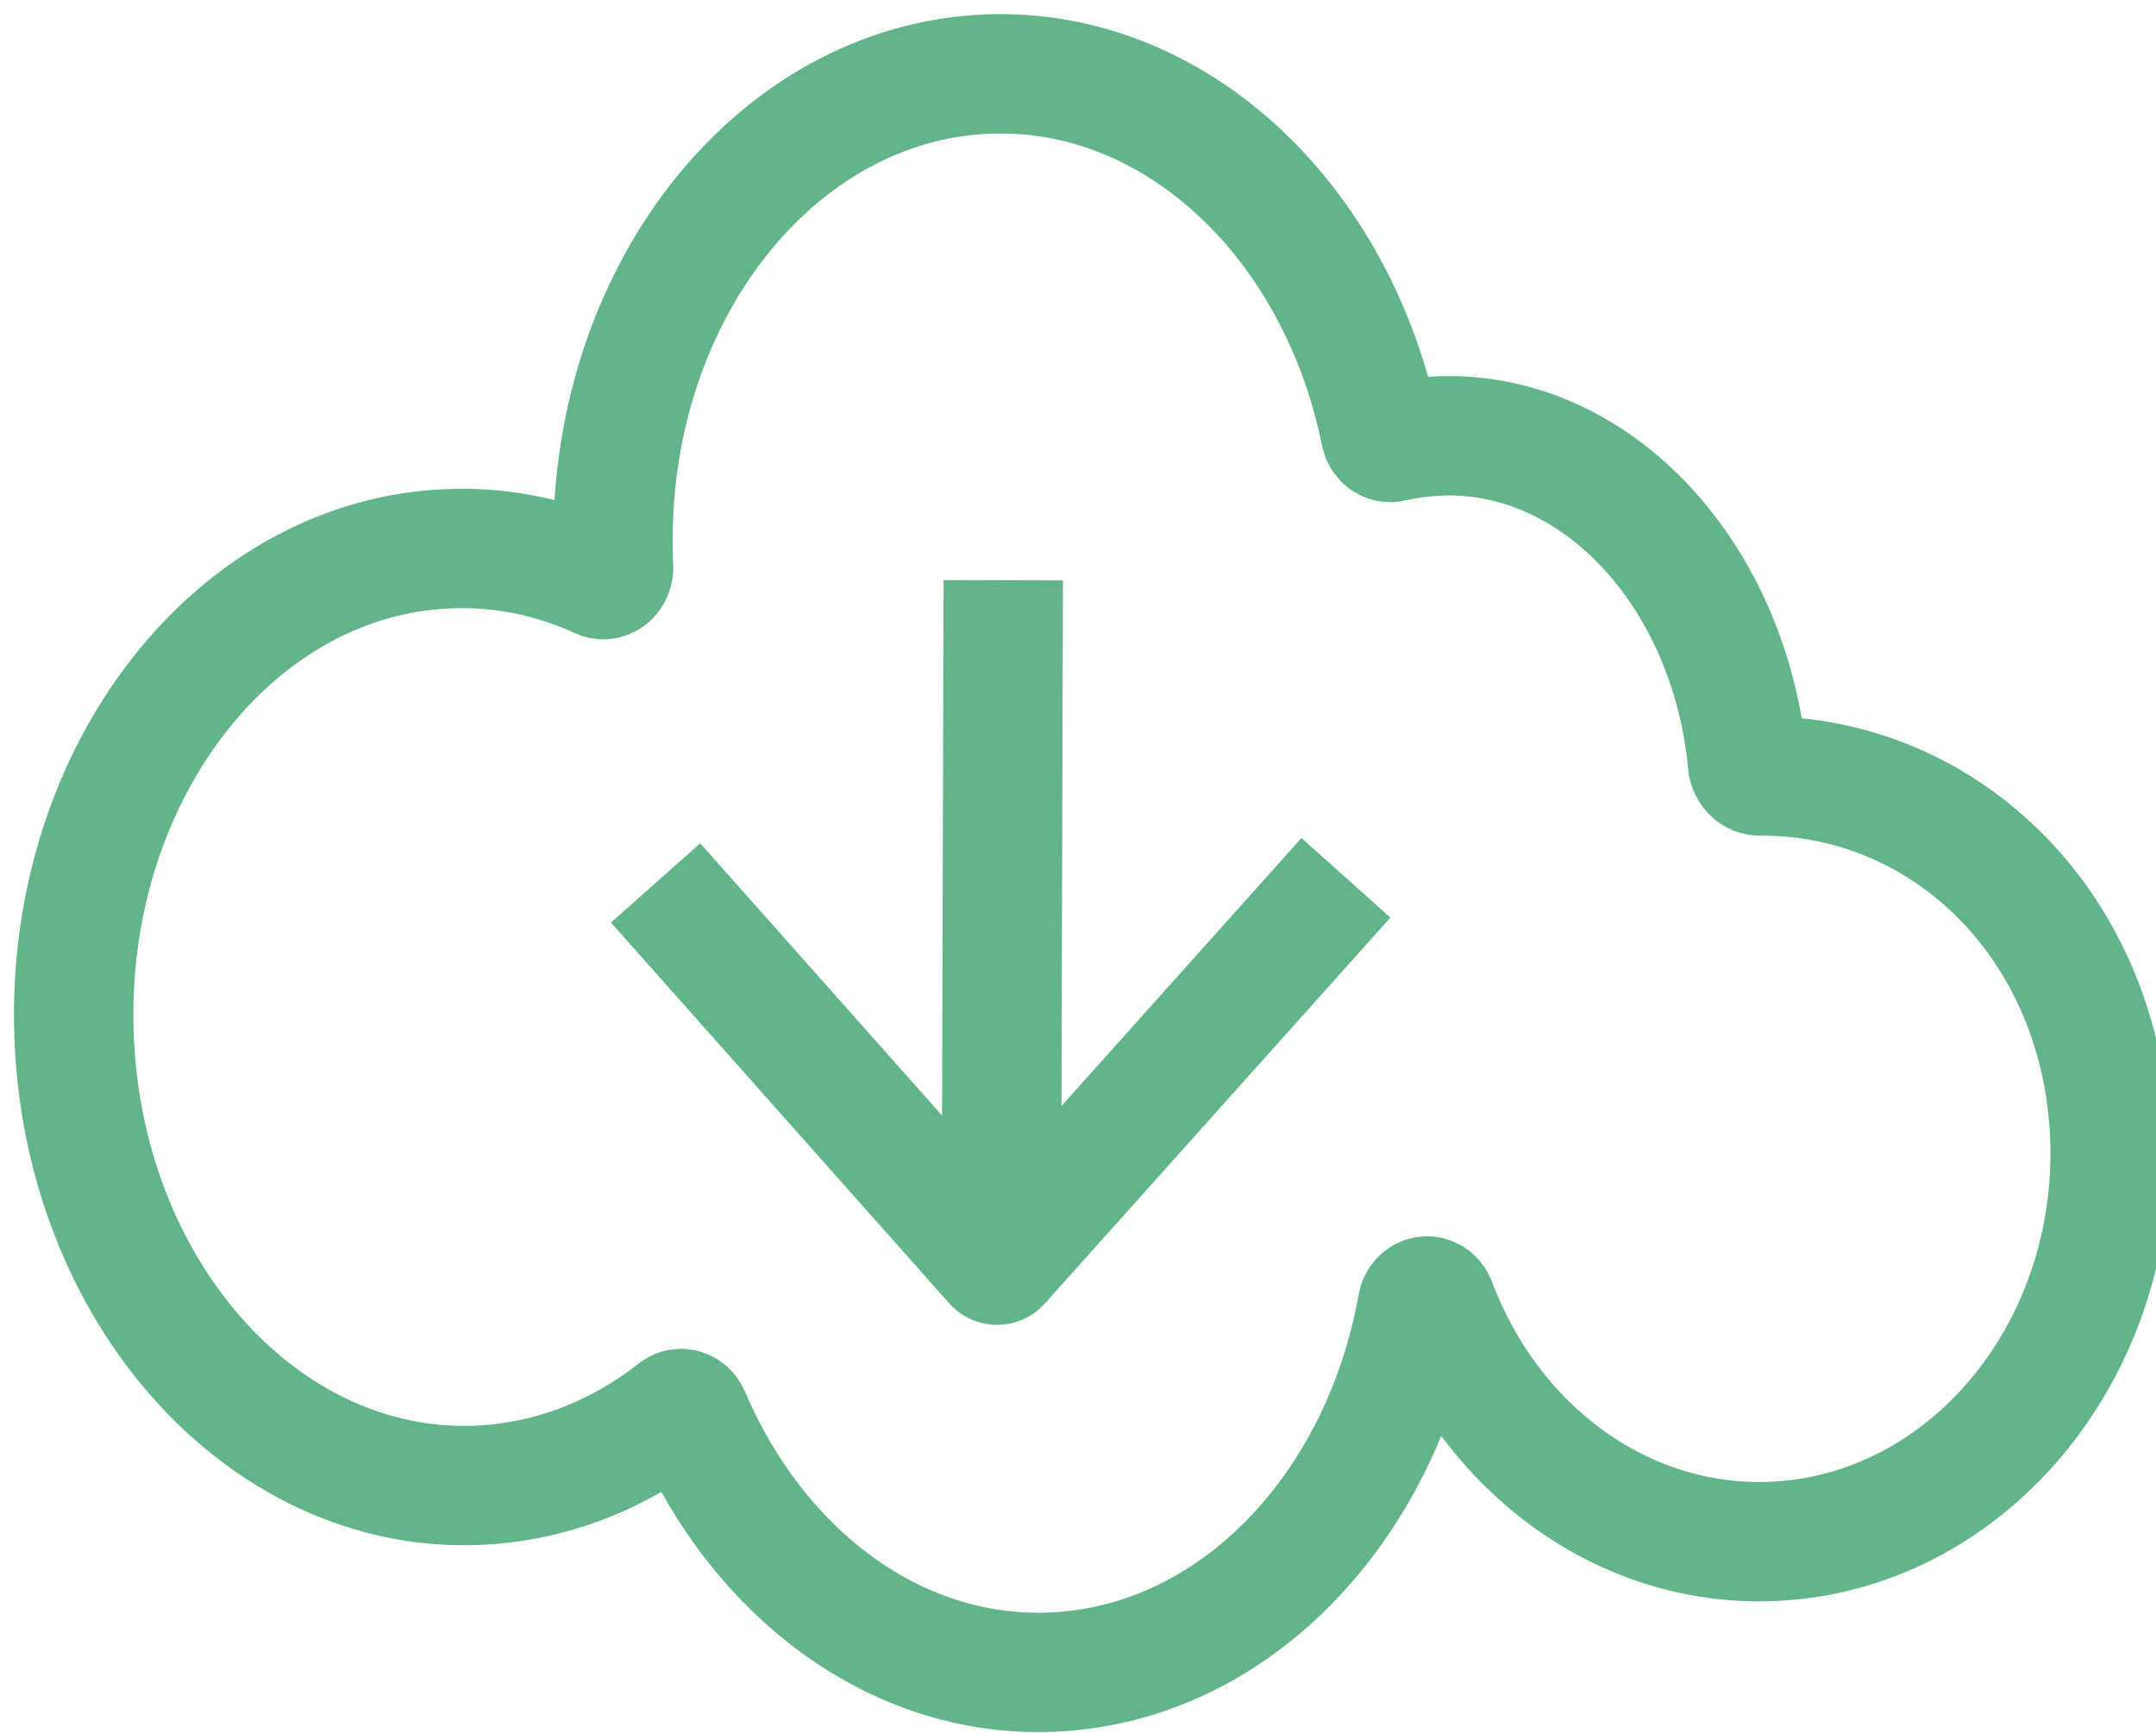
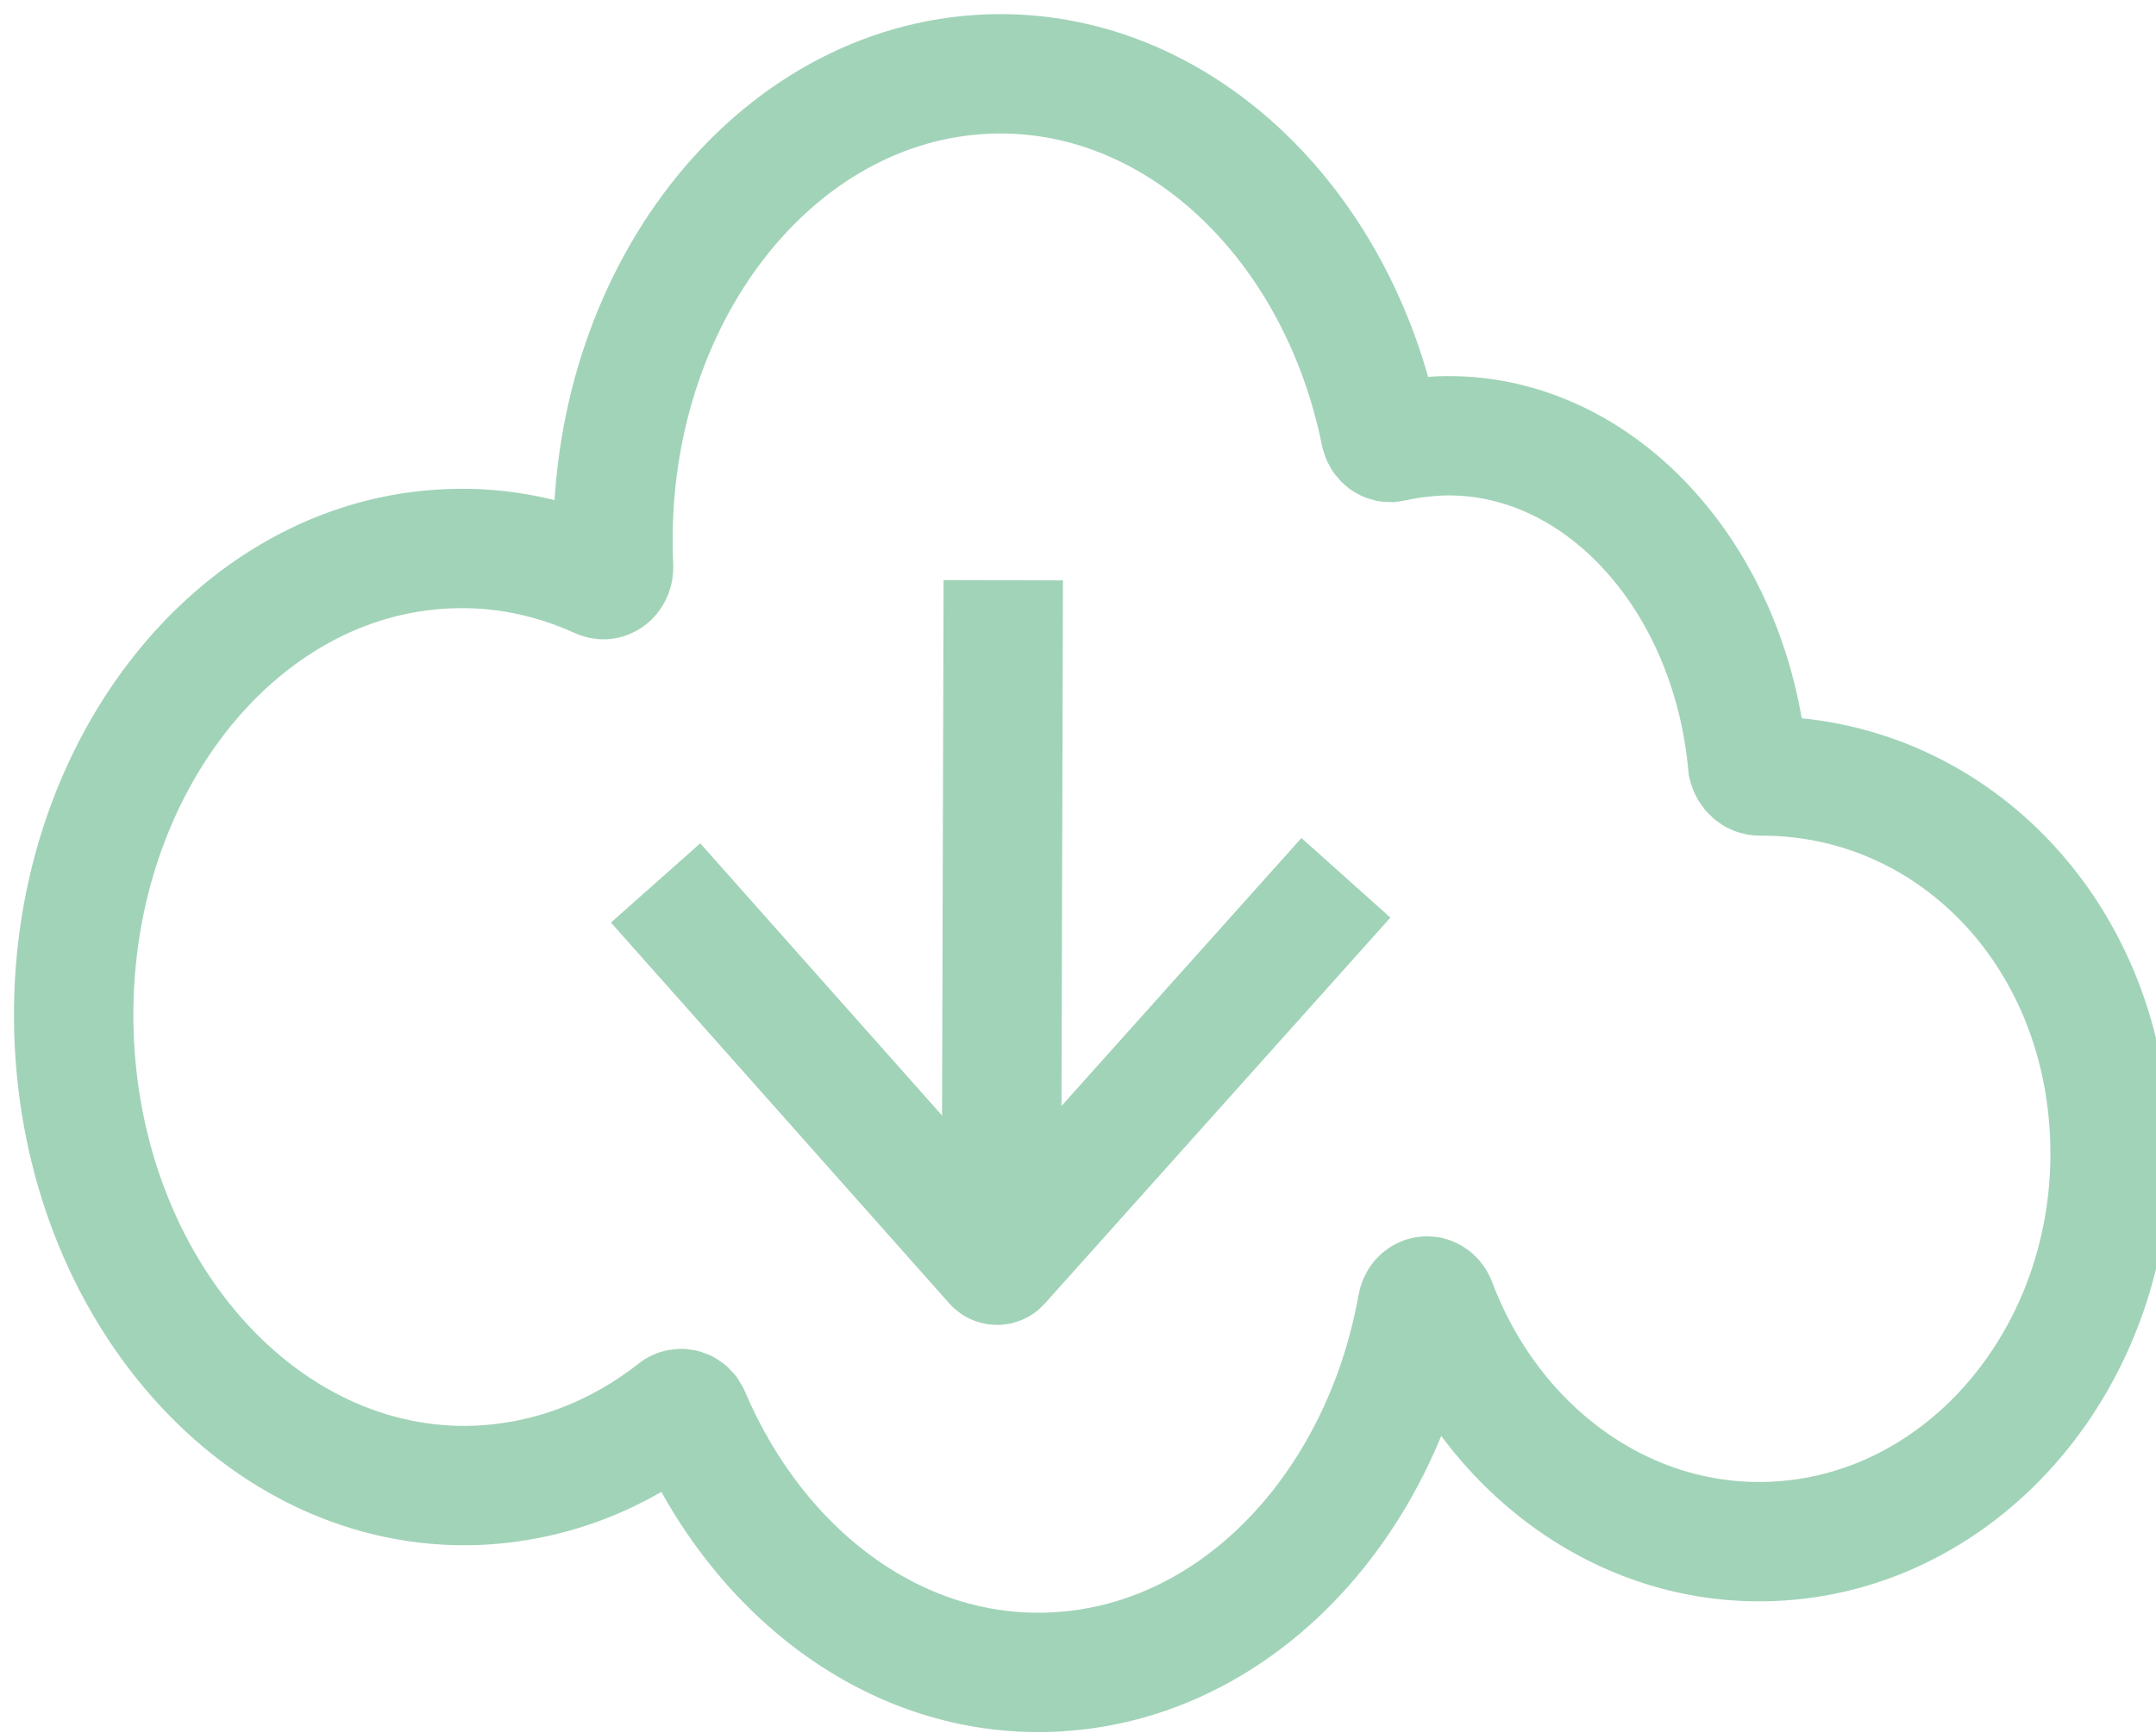
<svg xmlns="http://www.w3.org/2000/svg" version="1.1" id="Layer_1" x="0px" y="0px" viewBox="0 0 1805.8 1451.5" style="enable-background:new 0 0 1805.8 1451.5;" xml:space="preserve">
  <style type="text/css">
- 	.st0{fill:none;stroke:#62B589;stroke-width:100;stroke-miterlimit:10;}
+ 	.st0{fill:none;stroke:#A1D3B8;stroke-width:100;stroke-miterlimit:10;}
</style>
  <g id="Layer_2_1_">
    <path class="st0" d="M1767.2,955.4c5.4,179.4-121.7,329.9-283.8,336c-125.2,4.6-234.9-78.5-280.4-199.7c-3.5-8.9-14.3-7.5-15.9,2.1   c-30.8,171.2-154.8,301.4-307.1,307.1c-130.6,5-246-83.8-302-215.4c-2.2-5.3-7.9-7.1-12.1-3.9c-48,37.8-105.2,60.3-166.9,62.8   C219.2,1251,68.2,1080.5,61.9,864.1s134.5-397.7,314.4-404.4c44.5-1.8,87.1,7.5,126.2,25.3c5.7,2.5,11.8-2.9,11.4-10.3   c0-2.9-0.3-5.7-0.3-8.2C507.2,249.6,648,68.8,827.9,62c157.3-5.7,292.4,123.8,328.3,301c1,5.3,5.4,8.6,9.9,7.5   c12.7-2.9,25.7-4.6,39.4-5.3c132.2-5,244.1,117,258.4,276l0,0c1.3,5.3,5.4,8.9,9.9,8.9C1631.8,649,1761.8,778.8,1767.2,955.4z" />
  </g>
  <g id="Layer_1_1_">
    <path class="st0" d="M549.1,739.7l283.5,319.2c1.3,1.4,3.8,1.4,5.1,0l289.6-323.5" />
    <line class="st0" x1="840.3" y1="486.1" x2="838.7" y2="1053.5" />
  </g>
</svg>
